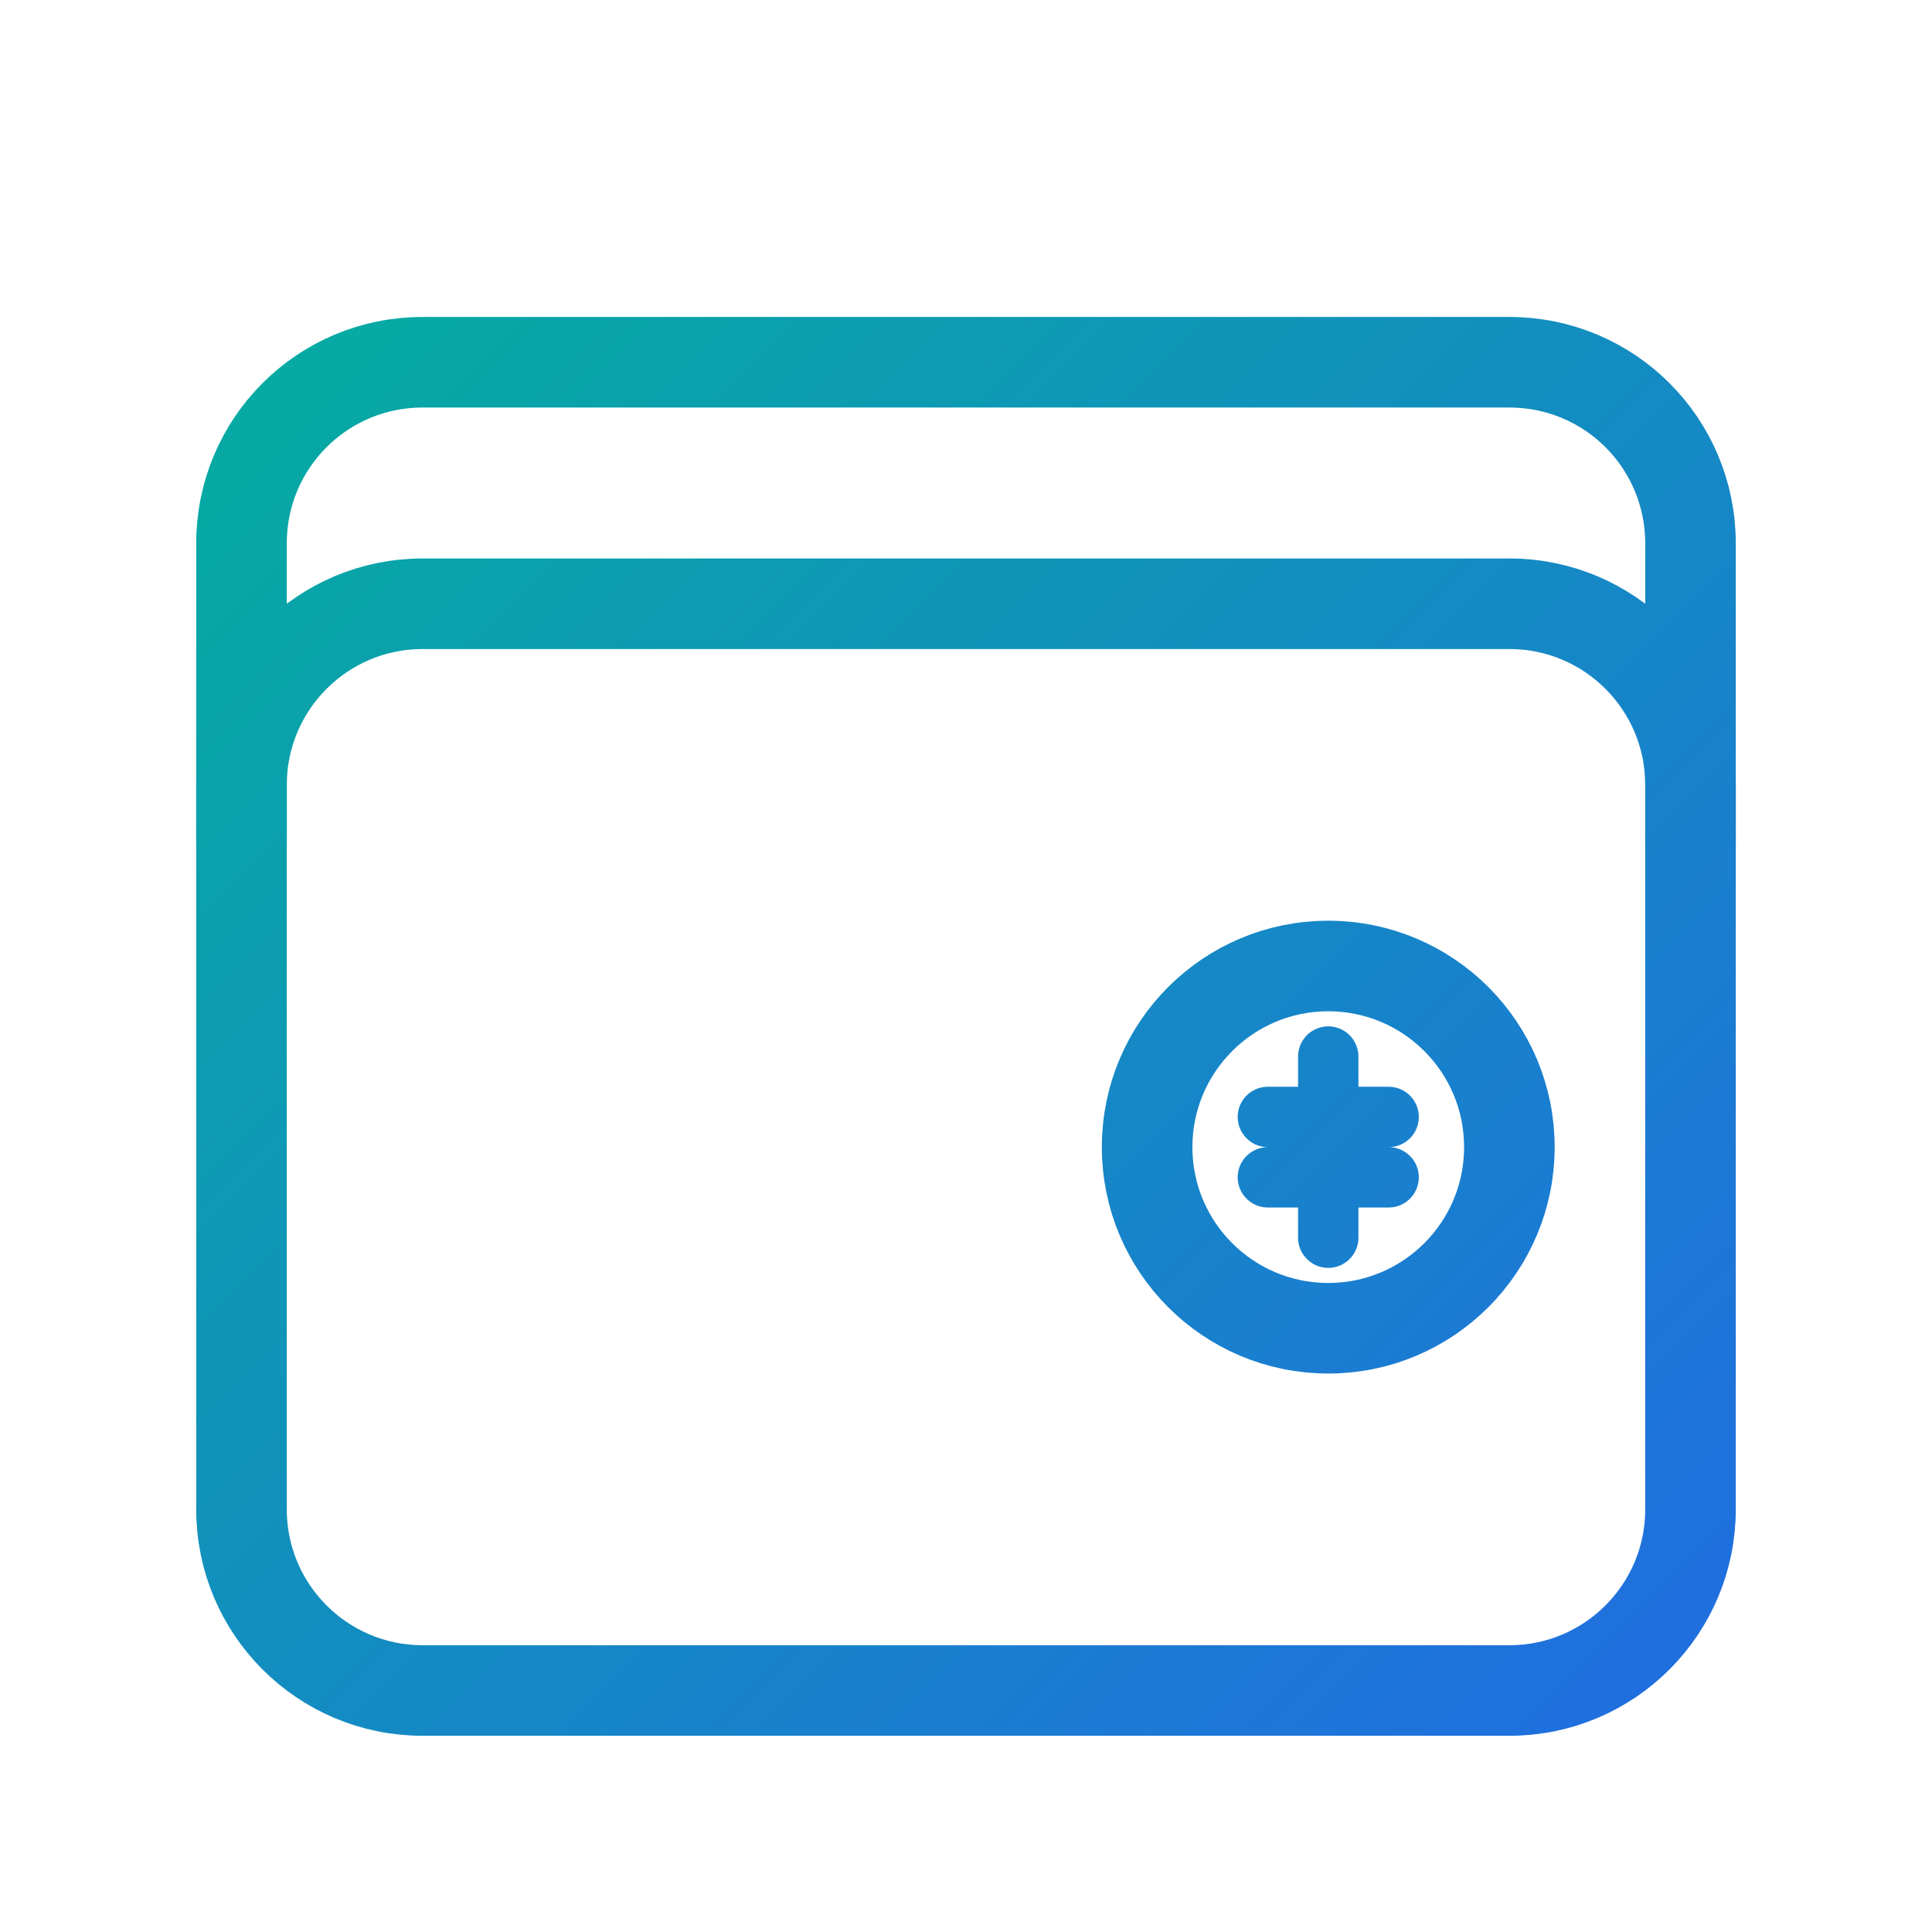
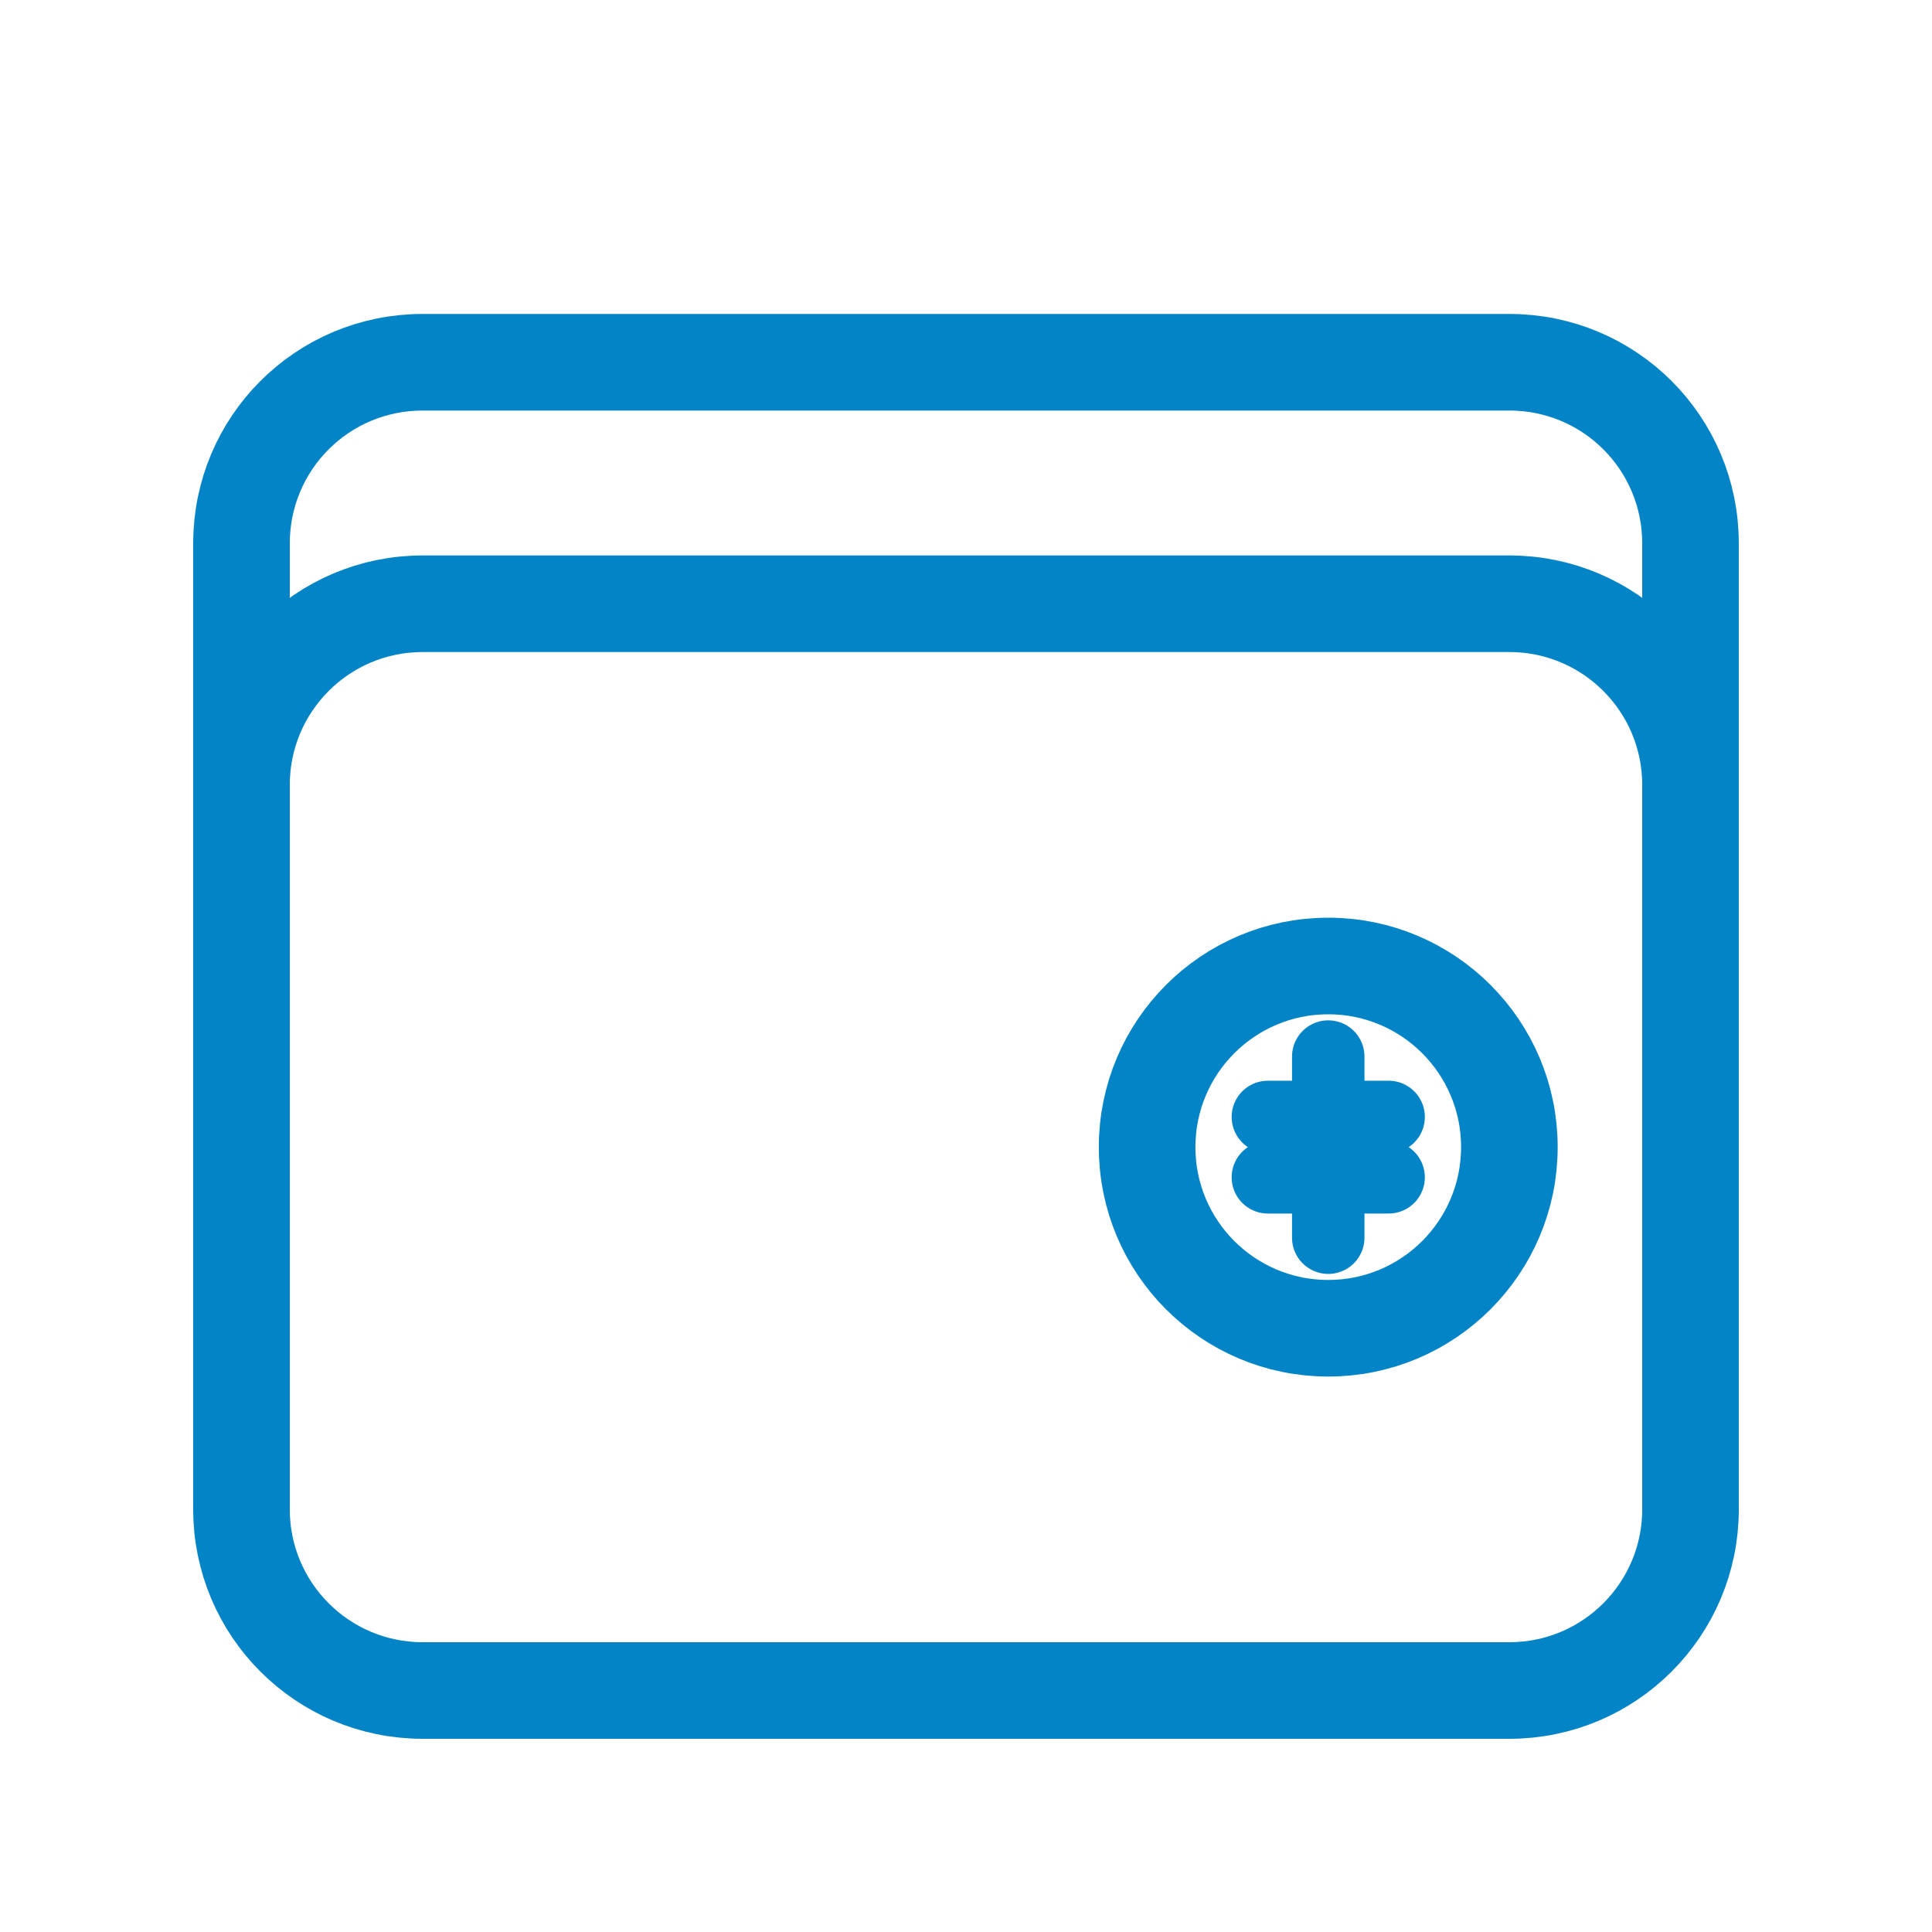
<svg xmlns="http://www.w3.org/2000/svg" width="32" height="32" viewBox="0 0 32 32" fill="none">
-   <defs>
-     <linearGradient id="g" x1="0" y1="0" x2="32" y2="32" gradientUnits="userSpaceOnUse">
-       <stop offset="0%" stop-color="#00B894" />
-       <stop offset="100%" stop-color="#2563EB" />
-     </linearGradient>
-   </defs>
-   <rect x="4" y="10" width="24" height="18" rx="3" stroke="url(#g)" stroke-width="1.5" fill="none" />
-   <path d="M4 14V9C4 7.34 5.34 6 7 6H25C26.66 6 28 7.34 28 9V14" stroke="url(#g)" stroke-width="1.5" fill="none" />
-   <circle cx="22" cy="19" r="3" stroke="url(#g)" stroke-width="1.5" fill="none" />
-   <path d="M22 17.5V20.5M21 18.5H23M21 19.5H23" stroke="url(#g)" stroke-width="1" stroke-linecap="round" />
+   <rect x="4" y="10" width="24" height="18" rx="3" stroke="#0284C7" stroke-width="1.6" fill="none" />
+   <path d="M4 14V9C4 7.34 5.34 6 7 6H25C26.66 6 28 7.34 28 9V14" stroke="#0284C7" stroke-width="1.6" fill="none" />
+   <circle cx="22" cy="19" r="3" stroke="#0284C7" stroke-width="1.6" fill="none" />
+   <path d="M22 17.5V20.5M21 18.5H23M21 19.5H23" stroke="#0284C7" stroke-width="1.2" stroke-linecap="round" />
</svg>
